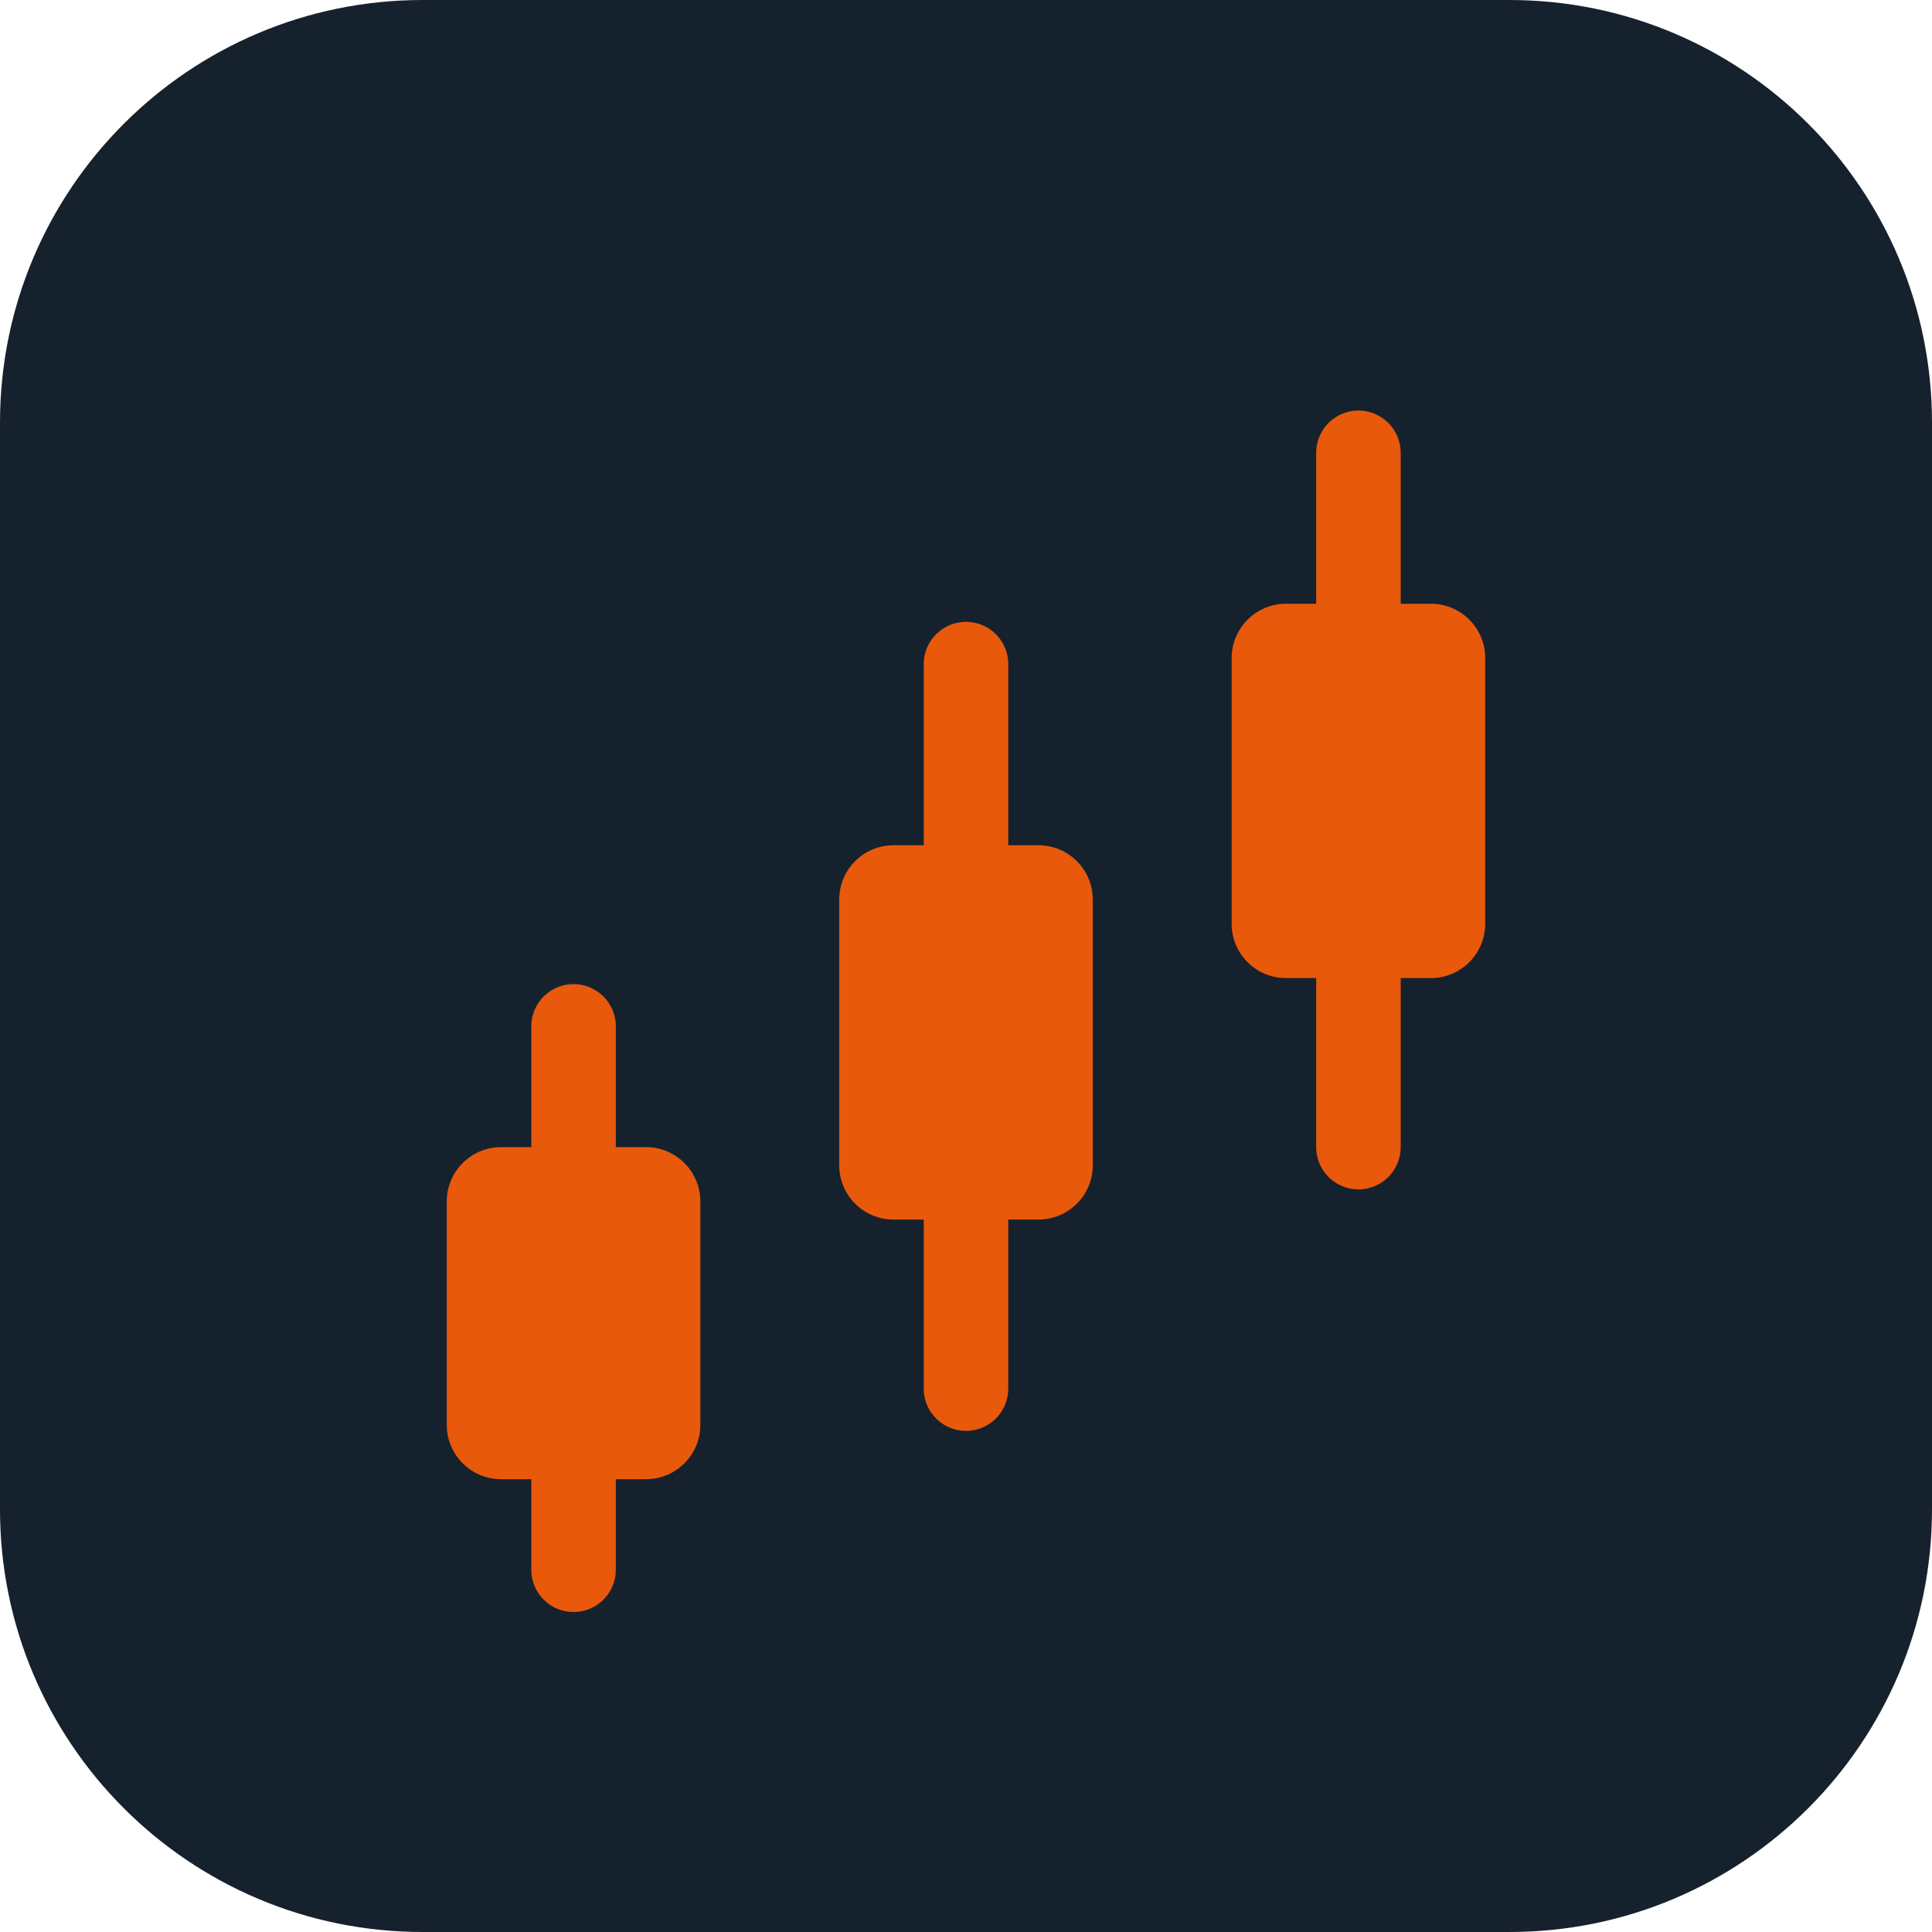
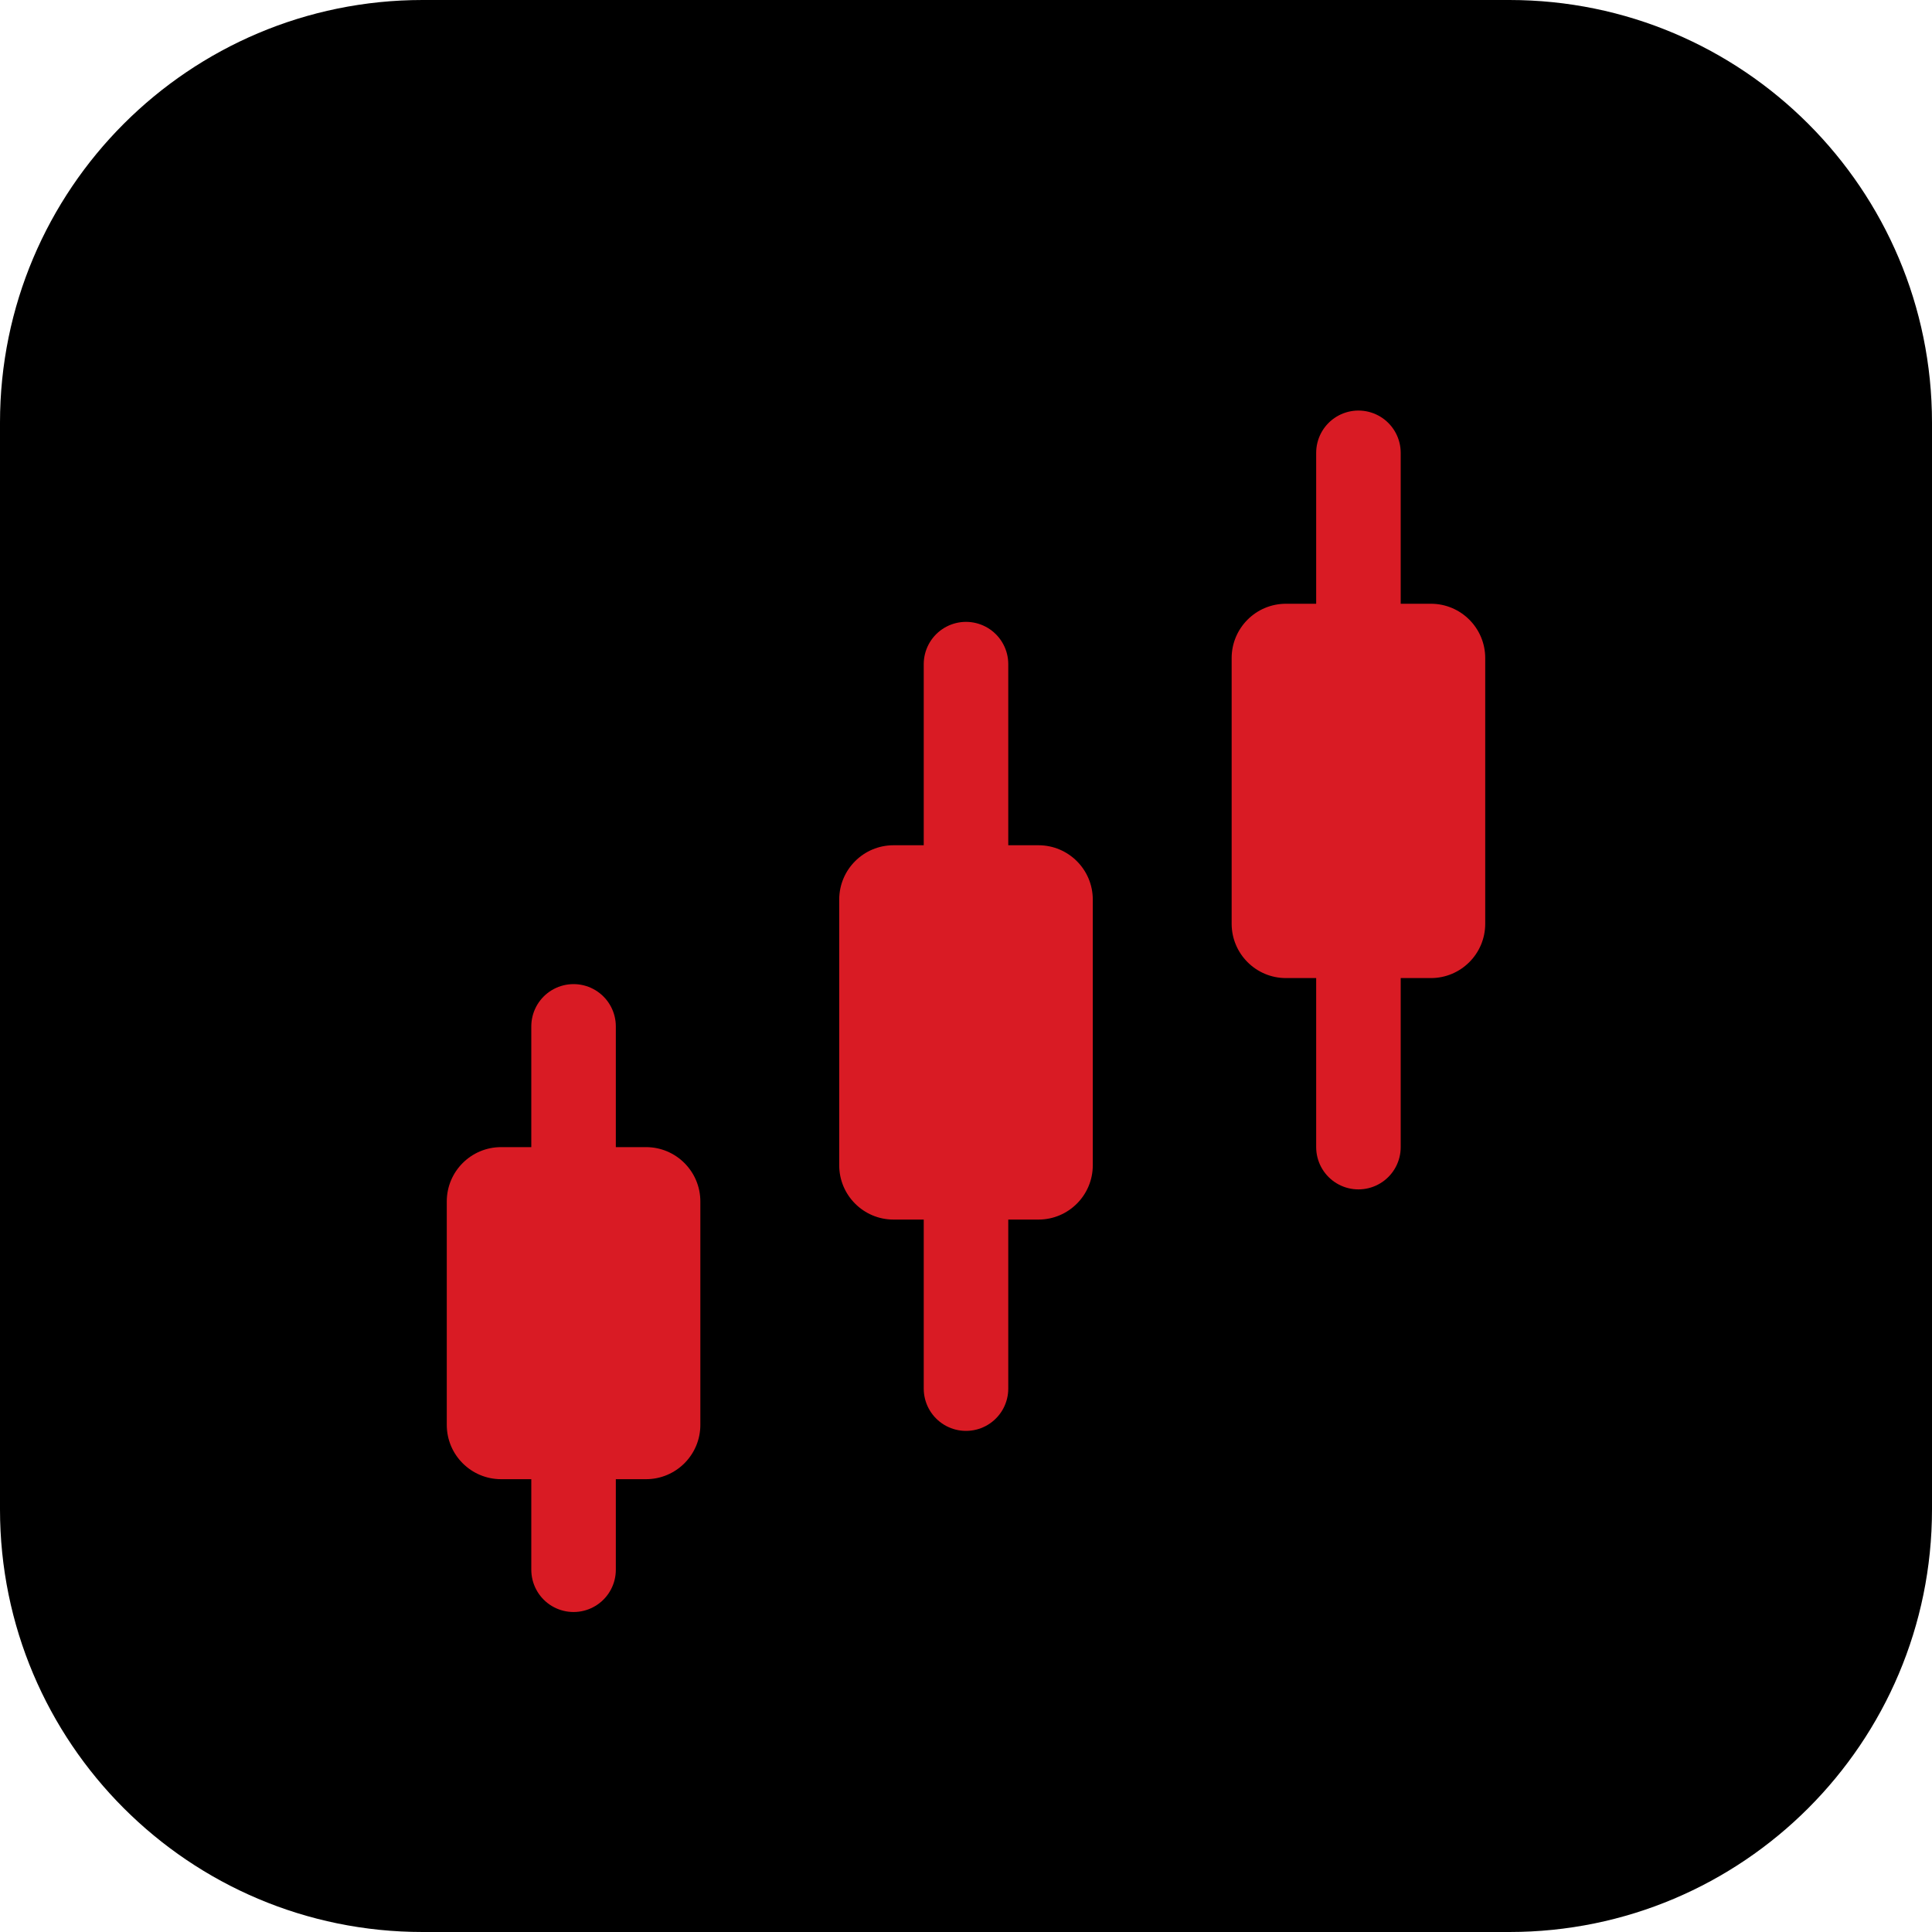
<svg xmlns="http://www.w3.org/2000/svg" viewBox="0 0 32 32">
-   <rect width="32" height="32" rx="7" fill="#16212E" />
-   <g fill="#E8590C">
-     <g stroke="#E8590C" stroke-width="1.4" stroke-linecap="round">
+   <rect width="32" height="32" rx="7" fill="#000000" />
+   <g fill="#D91B24">
+     <g stroke="#D91B24" stroke-width="1.4" stroke-linecap="round">
      <line x1="9.5" y1="17" x2="9.5" y2="26" />
      <line x1="16" y1="11" x2="16" y2="23" />
      <line x1="22.5" y1="7.5" x2="22.5" y2="19" />
    </g>
    <rect x="7.4" y="19" width="4.2" height="5.5" rx="0.9" />
    <rect x="13.9" y="14" width="4.2" height="6.2" rx="0.9" />
    <rect x="20.4" y="10" width="4.2" height="6.2" rx="0.9" />
  </g>
</svg>
